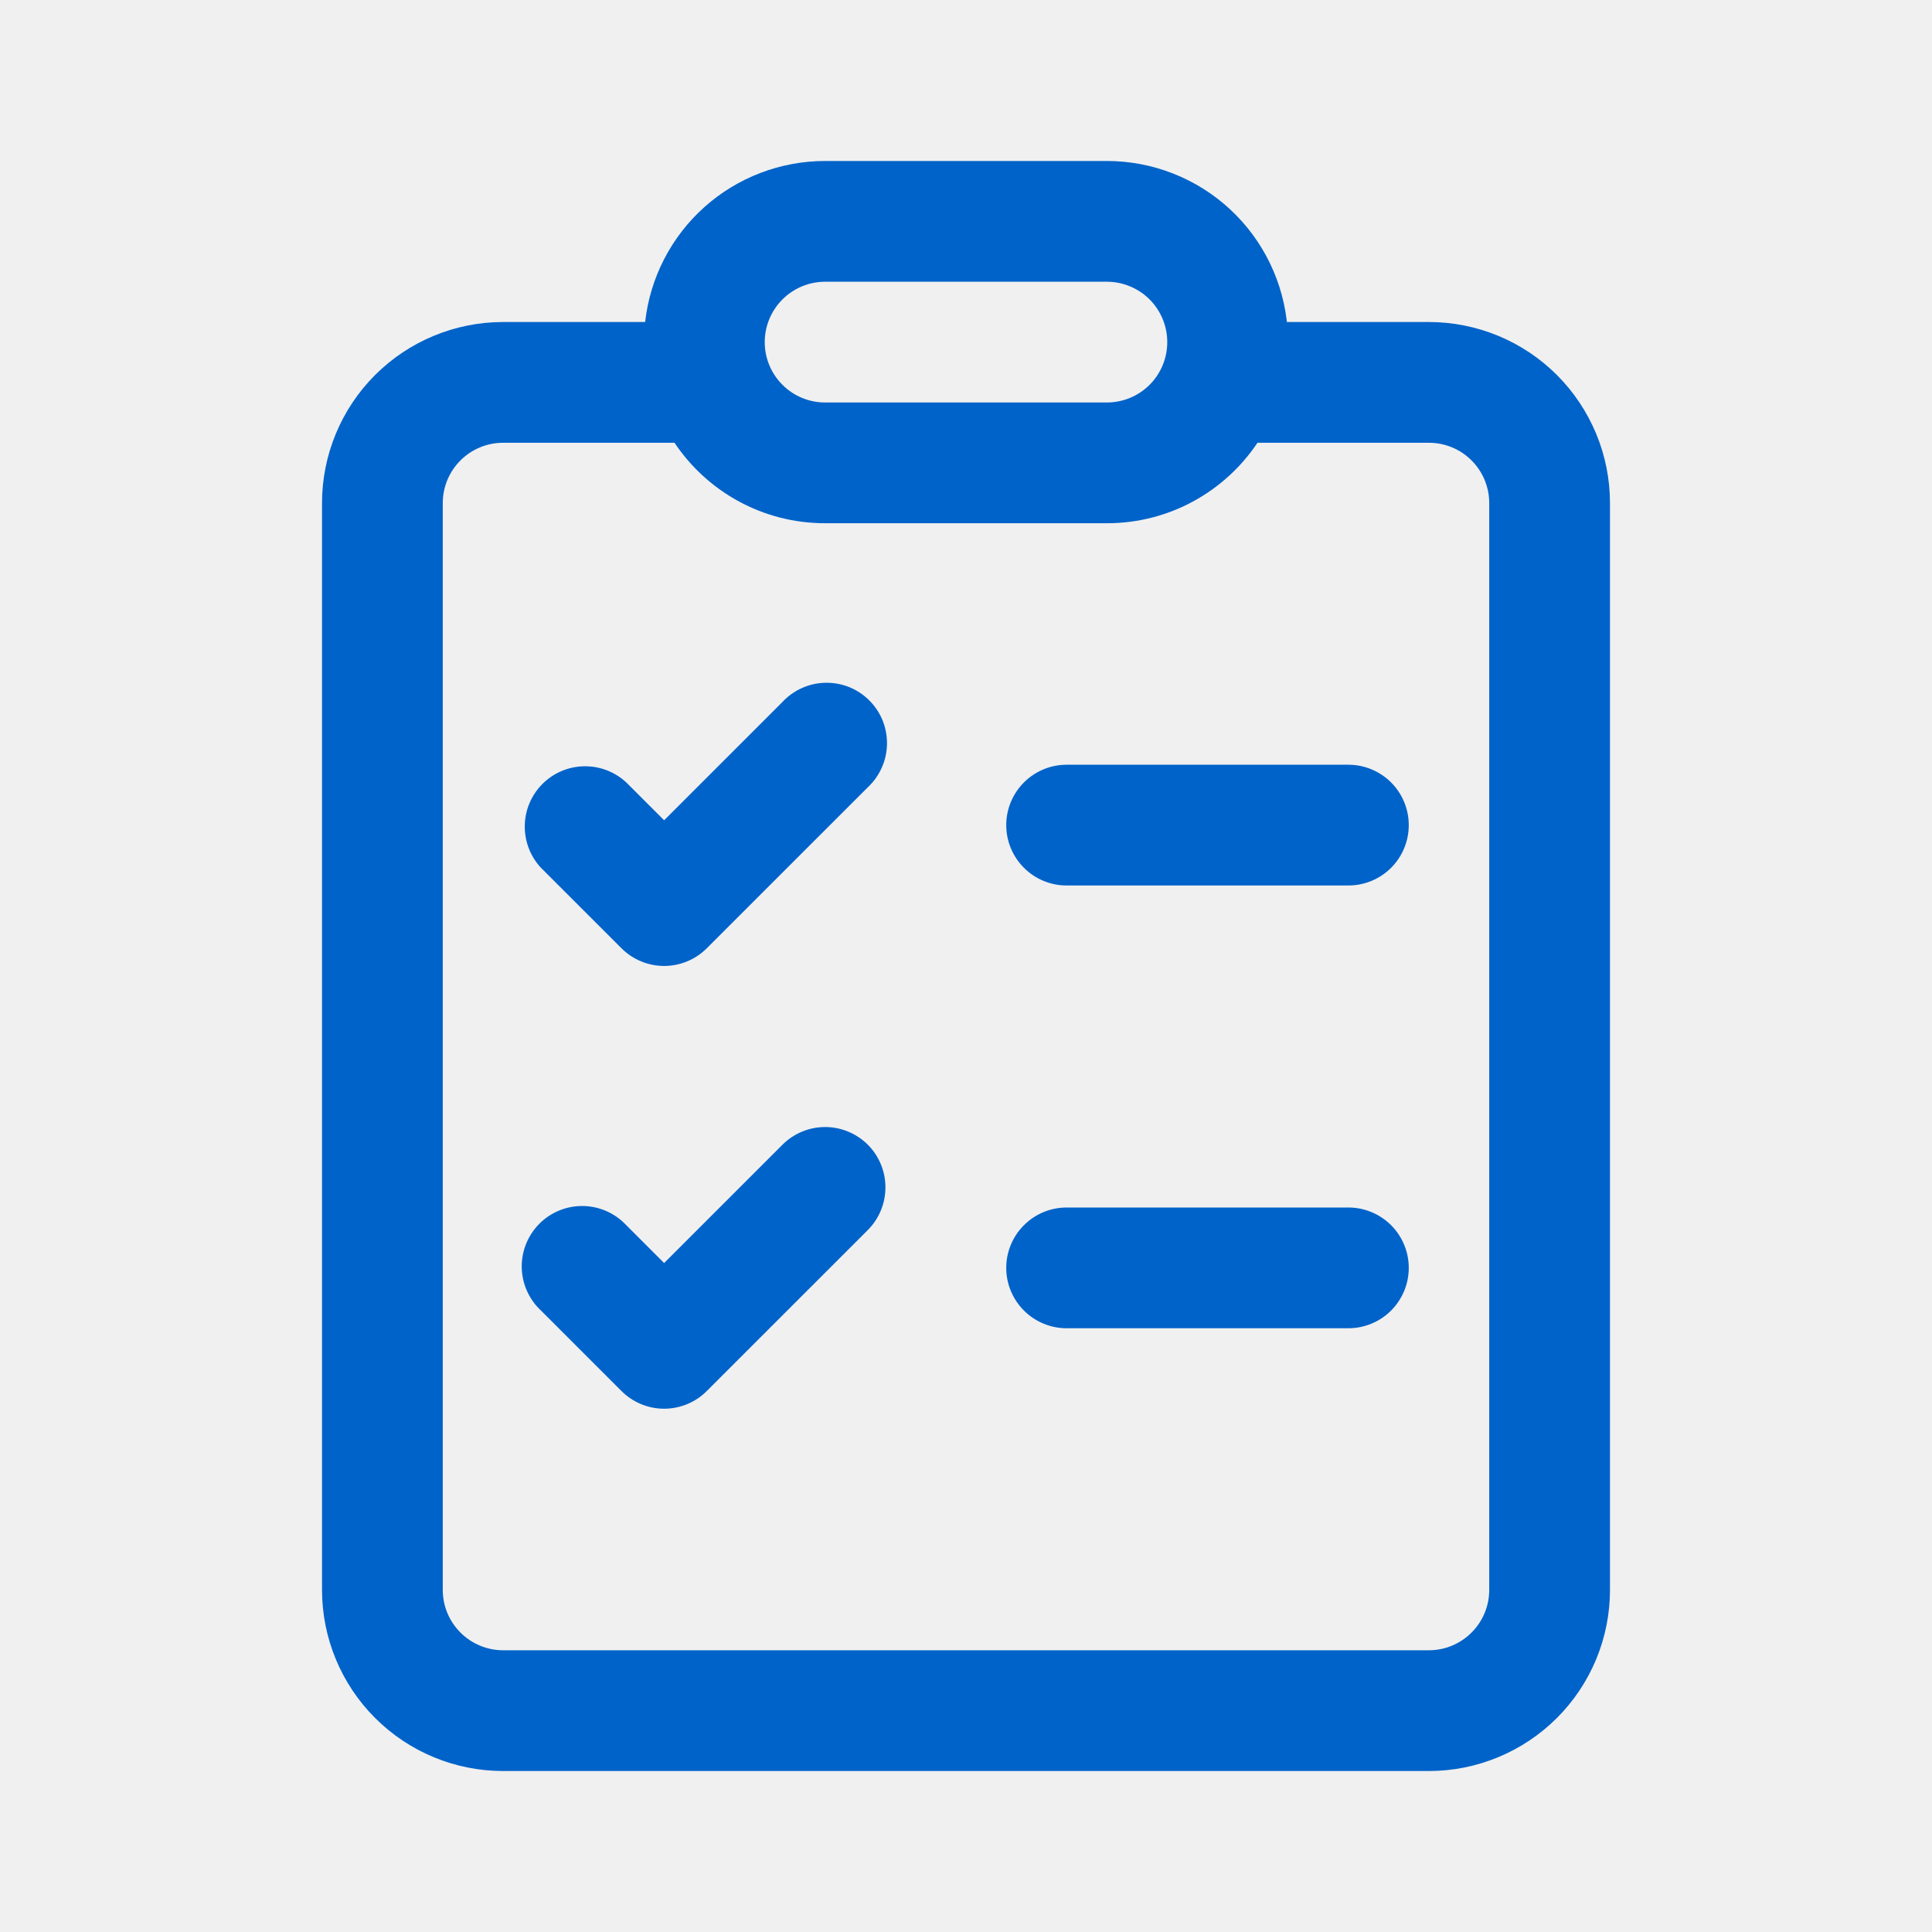
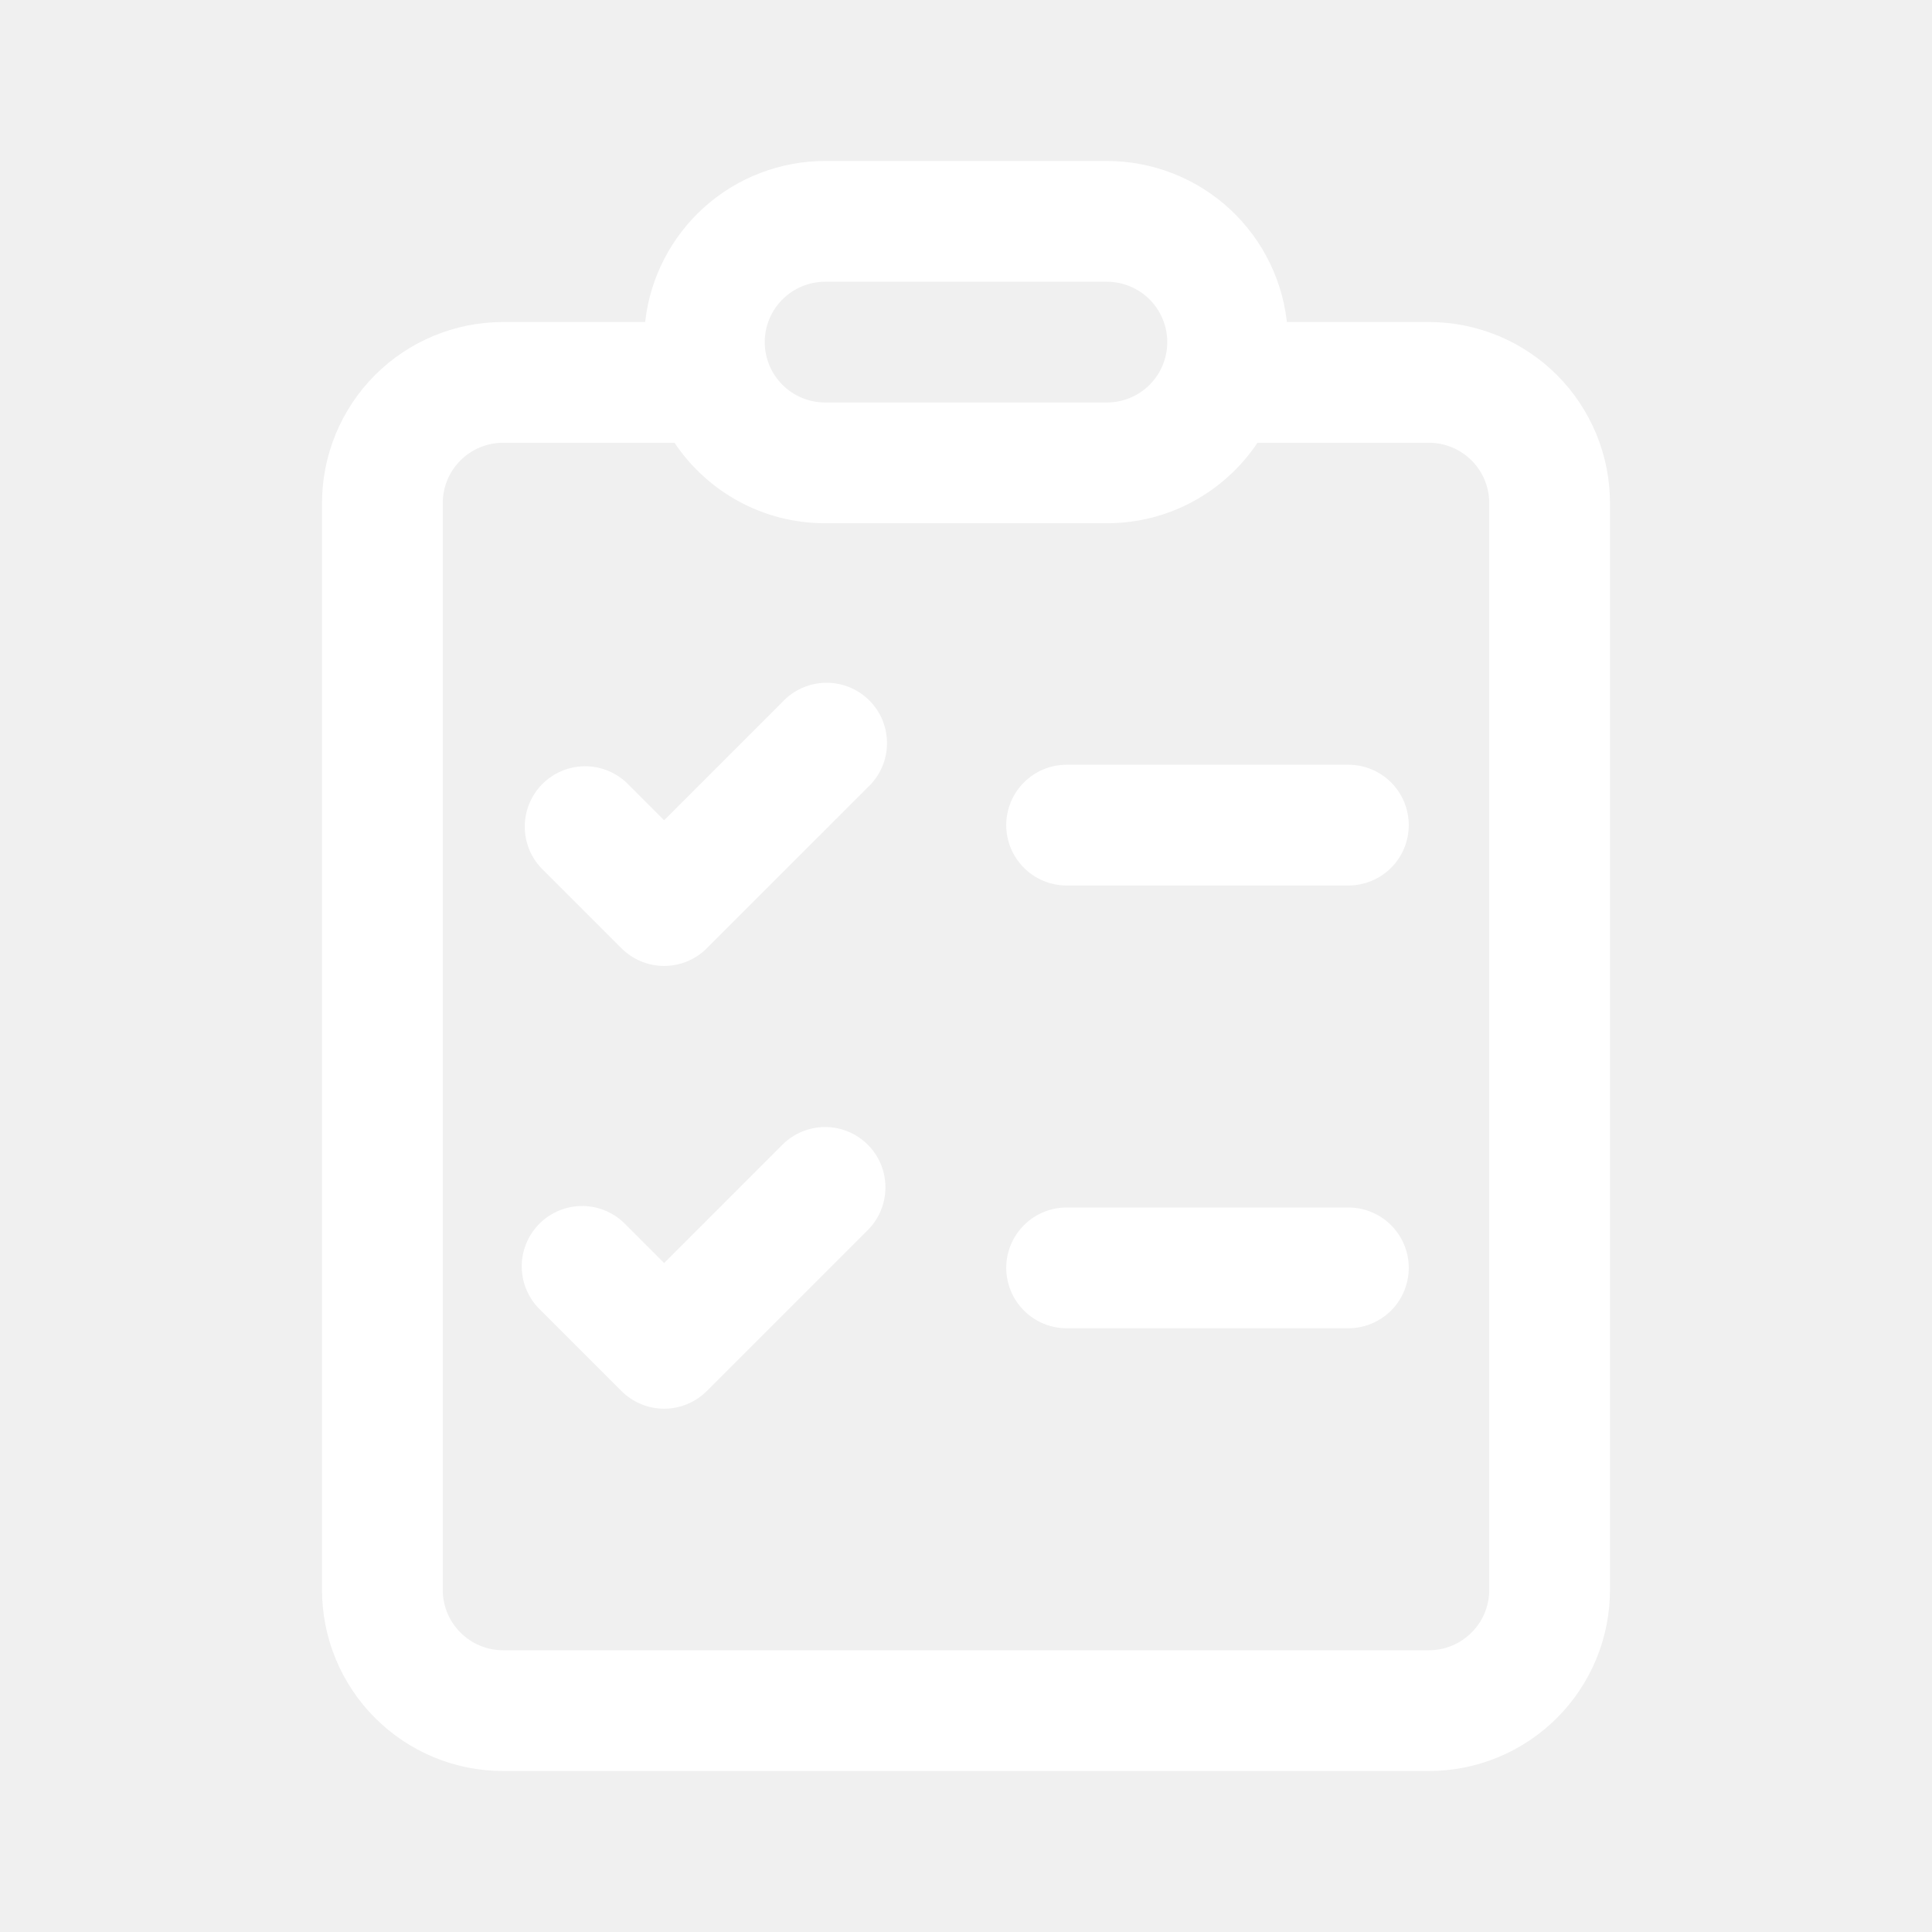
<svg xmlns="http://www.w3.org/2000/svg" width="40" height="40" viewBox="0 0 40 40" fill="none">
-   <path d="M20.833 17.083C20.833 16.752 20.965 16.434 21.2 16.199C21.434 15.965 21.752 15.833 22.083 15.833H27.917C28.248 15.833 28.566 15.965 28.801 16.199C29.035 16.434 29.167 16.752 29.167 17.083C29.167 17.415 29.035 17.733 28.801 17.967C28.566 18.202 28.248 18.333 27.917 18.333H22.083C21.752 18.333 21.434 18.202 21.2 17.967C20.965 17.733 20.833 17.415 20.833 17.083ZM22.083 25C21.752 25 21.434 25.132 21.2 25.366C20.965 25.601 20.833 25.918 20.833 26.25C20.833 26.581 20.965 26.899 21.2 27.134C21.434 27.368 21.752 27.5 22.083 27.5H27.917C28.248 27.5 28.566 27.368 28.801 27.134C29.035 26.899 29.167 26.581 29.167 26.25C29.167 25.918 29.035 25.601 28.801 25.366C28.566 25.132 28.248 25 27.917 25H22.083ZM17.967 16.3C18.09 16.186 18.188 16.047 18.256 15.894C18.325 15.741 18.361 15.575 18.364 15.408C18.367 15.24 18.336 15.073 18.274 14.917C18.211 14.762 18.117 14.62 17.998 14.502C17.88 14.383 17.738 14.289 17.583 14.226C17.427 14.164 17.26 14.133 17.093 14.136C16.925 14.139 16.759 14.175 16.606 14.244C16.453 14.312 16.314 14.41 16.2 14.533L13.75 16.983L12.967 16.2C12.73 15.979 12.416 15.859 12.092 15.865C11.769 15.87 11.46 16.002 11.231 16.23C11.002 16.46 10.87 16.768 10.865 17.092C10.859 17.416 10.979 17.73 11.2 17.967L12.867 19.633C13.101 19.867 13.419 19.999 13.75 19.999C14.081 19.999 14.399 19.867 14.633 19.633L17.967 16.3ZM17.967 23.7C18.201 23.934 18.332 24.252 18.332 24.583C18.332 24.915 18.201 25.232 17.967 25.467L14.633 28.8C14.399 29.034 14.081 29.166 13.75 29.166C13.419 29.166 13.101 29.034 12.867 28.8L11.2 27.133C11.077 27.019 10.979 26.881 10.91 26.727C10.842 26.574 10.805 26.409 10.802 26.241C10.799 26.073 10.83 25.906 10.893 25.751C10.956 25.595 11.05 25.454 11.168 25.335C11.287 25.216 11.428 25.123 11.584 25.06C11.74 24.997 11.906 24.966 12.074 24.969C12.242 24.972 12.408 25.009 12.561 25.077C12.714 25.145 12.852 25.244 12.967 25.367L13.75 26.15L16.2 23.7C16.434 23.466 16.752 23.334 17.083 23.334C17.415 23.334 17.732 23.466 17.967 23.7ZM26.657 6.807C26.587 5.862 26.163 4.98 25.469 4.335C24.775 3.691 23.863 3.333 22.917 3.333H17.083C16.161 3.333 15.271 3.673 14.583 4.288C13.896 4.903 13.459 5.75 13.357 6.667H10.417C9.422 6.667 8.468 7.062 7.765 7.765C7.062 8.468 6.667 9.422 6.667 10.417V32.917C6.667 33.911 7.062 34.865 7.765 35.568C8.468 36.272 9.422 36.667 10.417 36.667H29.583C30.076 36.667 30.563 36.57 31.018 36.381C31.473 36.193 31.887 35.916 32.235 35.568C32.583 35.22 32.859 34.807 33.048 34.352C33.236 33.897 33.333 33.409 33.333 32.917V10.417C33.333 9.924 33.236 9.436 33.048 8.982C32.859 8.527 32.583 8.113 32.235 7.765C31.887 7.417 31.473 7.14 31.018 6.952C30.563 6.764 30.076 6.667 29.583 6.667H26.643L26.657 6.807ZM26.657 6.827L26.667 7.083C26.667 6.997 26.663 6.912 26.658 6.827H26.657ZM17.083 10.833H22.917C24.217 10.833 25.362 10.172 26.035 9.167H29.583C29.915 9.167 30.233 9.298 30.467 9.533C30.702 9.767 30.833 10.085 30.833 10.417V32.917C30.833 33.248 30.702 33.566 30.467 33.8C30.233 34.035 29.915 34.167 29.583 34.167H10.417C10.085 34.167 9.767 34.035 9.533 33.8C9.298 33.566 9.167 33.248 9.167 32.917V10.417C9.167 10.085 9.298 9.767 9.533 9.533C9.767 9.298 10.085 9.167 10.417 9.167H13.965C14.638 10.172 15.783 10.833 17.083 10.833ZM17.083 5.833H22.917C23.248 5.833 23.566 5.965 23.801 6.199C24.035 6.434 24.167 6.752 24.167 7.083C24.167 7.415 24.035 7.733 23.801 7.967C23.566 8.202 23.248 8.333 22.917 8.333H17.083C16.752 8.333 16.434 8.202 16.2 7.967C15.965 7.733 15.833 7.415 15.833 7.083C15.833 6.752 15.965 6.434 16.2 6.199C16.434 5.965 16.752 5.833 17.083 5.833Z" fill="#0063C9" />
+   <path d="M20.833 17.083C20.833 16.752 20.965 16.434 21.2 16.199C21.434 15.965 21.752 15.833 22.083 15.833H27.917C28.248 15.833 28.566 15.965 28.801 16.199C29.035 16.434 29.167 16.752 29.167 17.083C29.167 17.415 29.035 17.733 28.801 17.967C28.566 18.202 28.248 18.333 27.917 18.333H22.083C21.752 18.333 21.434 18.202 21.2 17.967C20.965 17.733 20.833 17.415 20.833 17.083ZM22.083 25C21.752 25 21.434 25.132 21.2 25.366C20.965 25.601 20.833 25.918 20.833 26.25C20.833 26.581 20.965 26.899 21.2 27.134C21.434 27.368 21.752 27.5 22.083 27.5H27.917C28.248 27.5 28.566 27.368 28.801 27.134C29.035 26.899 29.167 26.581 29.167 26.25C29.167 25.918 29.035 25.601 28.801 25.366C28.566 25.132 28.248 25 27.917 25H22.083ZM17.967 16.3C18.09 16.186 18.188 16.047 18.256 15.894C18.325 15.741 18.361 15.575 18.364 15.408C18.367 15.24 18.336 15.073 18.274 14.917C18.211 14.762 18.117 14.62 17.998 14.502C17.88 14.383 17.738 14.289 17.583 14.226C17.427 14.164 17.26 14.133 17.093 14.136C16.925 14.139 16.759 14.175 16.606 14.244C16.453 14.312 16.314 14.41 16.2 14.533L13.75 16.983L12.967 16.2C12.73 15.979 12.416 15.859 12.092 15.865C11.769 15.87 11.46 16.002 11.231 16.23C11.002 16.46 10.87 16.768 10.865 17.092C10.859 17.416 10.979 17.73 11.2 17.967L12.867 19.633C13.101 19.867 13.419 19.999 13.75 19.999C14.081 19.999 14.399 19.867 14.633 19.633L17.967 16.3ZM17.967 23.7C18.201 23.934 18.332 24.252 18.332 24.583C18.332 24.915 18.201 25.232 17.967 25.467L14.633 28.8C14.399 29.034 14.081 29.166 13.75 29.166C13.419 29.166 13.101 29.034 12.867 28.8L11.2 27.133C11.077 27.019 10.979 26.881 10.91 26.727C10.842 26.574 10.805 26.409 10.802 26.241C10.799 26.073 10.83 25.906 10.893 25.751C10.956 25.595 11.05 25.454 11.168 25.335C11.287 25.216 11.428 25.123 11.584 25.06C11.74 24.997 11.906 24.966 12.074 24.969C12.242 24.972 12.408 25.009 12.561 25.077C12.714 25.145 12.852 25.244 12.967 25.367L13.75 26.15L16.2 23.7C16.434 23.466 16.752 23.334 17.083 23.334C17.415 23.334 17.732 23.466 17.967 23.7ZM26.657 6.807C26.587 5.862 26.163 4.98 25.469 4.335C24.775 3.691 23.863 3.333 22.917 3.333H17.083C16.161 3.333 15.271 3.673 14.583 4.288C13.896 4.903 13.459 5.75 13.357 6.667H10.417C9.422 6.667 8.468 7.062 7.765 7.765C7.062 8.468 6.667 9.422 6.667 10.417V32.917C6.667 33.911 7.062 34.865 7.765 35.568C8.468 36.272 9.422 36.667 10.417 36.667H29.583C30.076 36.667 30.563 36.57 31.018 36.381C31.473 36.193 31.887 35.916 32.235 35.568C32.583 35.22 32.859 34.807 33.048 34.352C33.236 33.897 33.333 33.409 33.333 32.917V10.417C33.333 9.924 33.236 9.436 33.048 8.982C32.859 8.527 32.583 8.113 32.235 7.765C31.887 7.417 31.473 7.14 31.018 6.952C30.563 6.764 30.076 6.667 29.583 6.667H26.643L26.657 6.807ZM26.657 6.827L26.667 7.083C26.667 6.997 26.663 6.912 26.658 6.827H26.657ZM17.083 10.833H22.917C24.217 10.833 25.362 10.172 26.035 9.167H29.583C29.915 9.167 30.233 9.298 30.467 9.533C30.702 9.767 30.833 10.085 30.833 10.417V32.917C30.833 33.248 30.702 33.566 30.467 33.8C30.233 34.035 29.915 34.167 29.583 34.167H10.417C10.085 34.167 9.767 34.035 9.533 33.8C9.298 33.566 9.167 33.248 9.167 32.917V10.417C9.167 10.085 9.298 9.767 9.533 9.533C9.767 9.298 10.085 9.167 10.417 9.167H13.965C14.638 10.172 15.783 10.833 17.083 10.833ZM17.083 5.833H22.917C23.248 5.833 23.566 5.965 23.801 6.199C24.035 6.434 24.167 6.752 24.167 7.083C24.167 7.415 24.035 7.733 23.801 7.967C23.566 8.202 23.248 8.333 22.917 8.333H17.083C16.752 8.333 16.434 8.202 16.2 7.967C15.965 7.733 15.833 7.415 15.833 7.083C15.833 6.752 15.965 6.434 16.2 6.199C16.434 5.965 16.752 5.833 17.083 5.833Z" fill="#fff" />
</svg>
